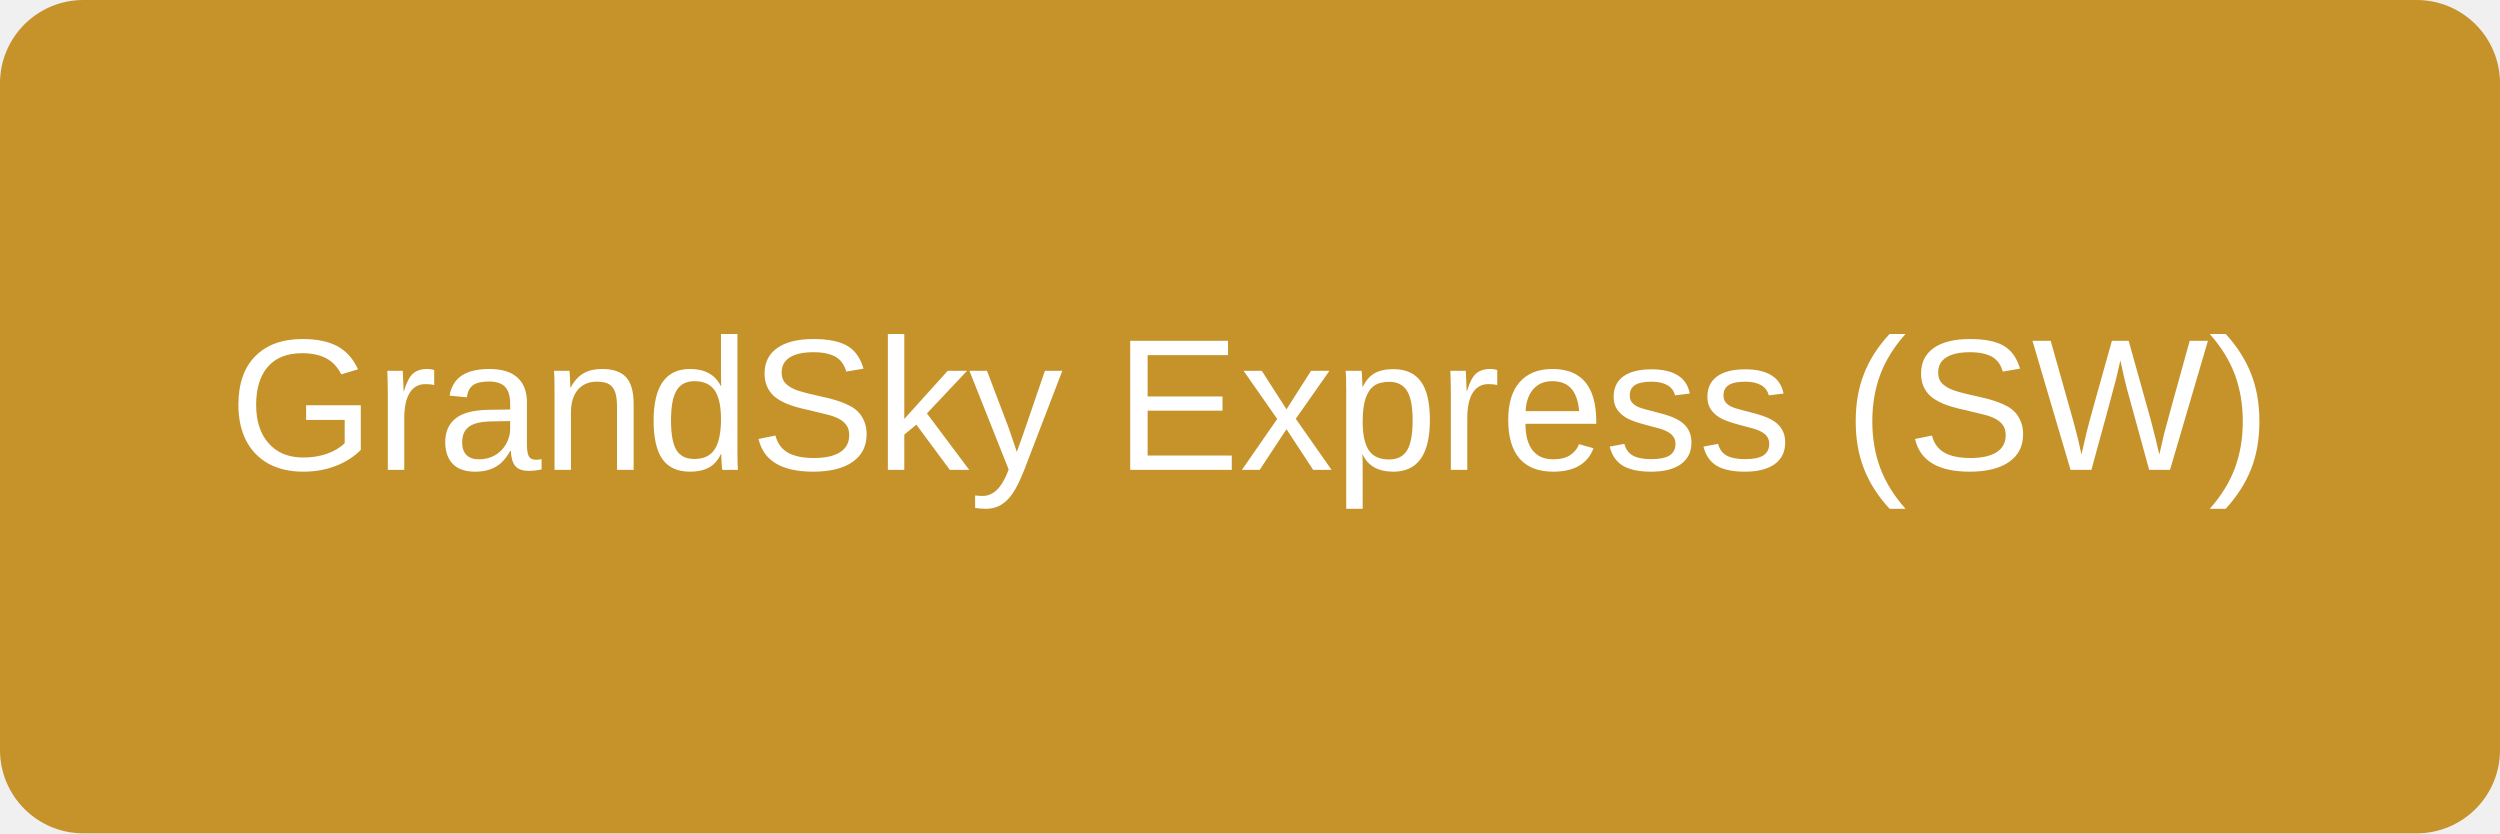
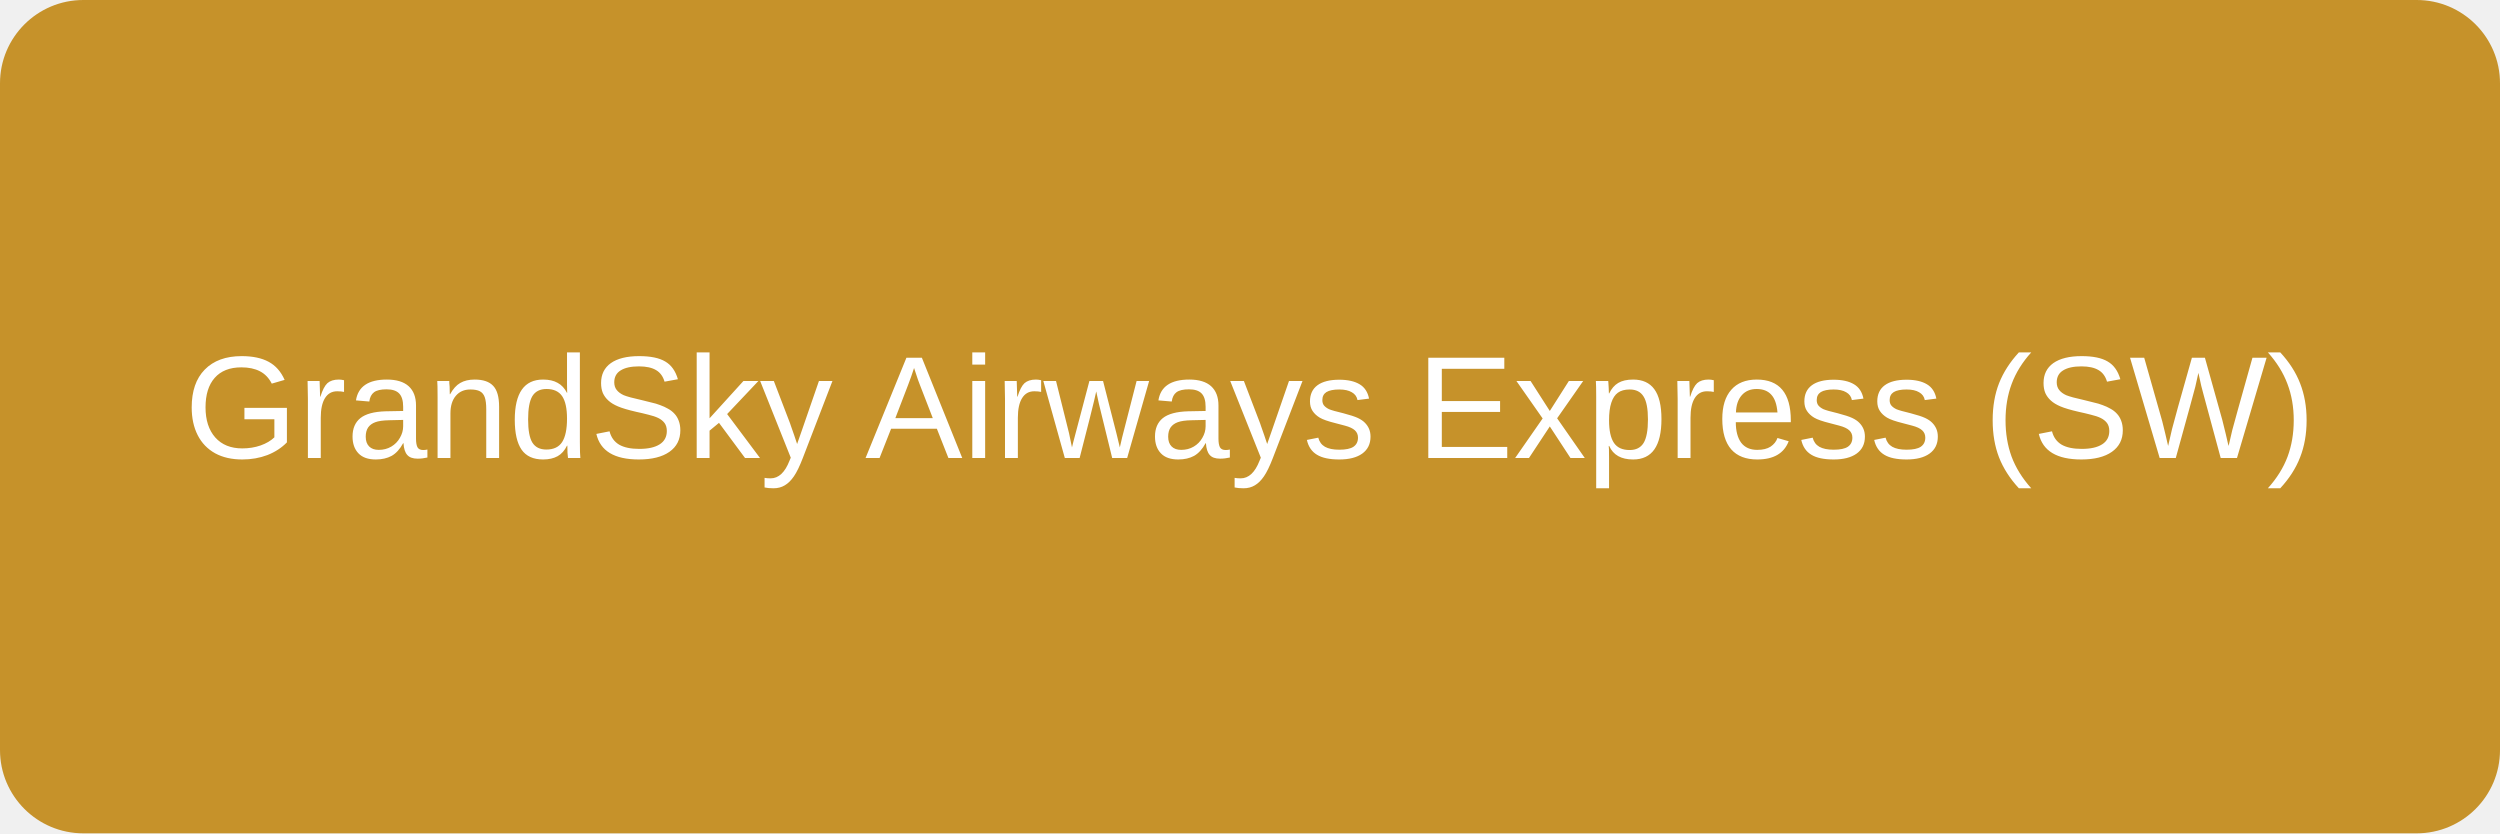
<svg xmlns="http://www.w3.org/2000/svg" width="240" height="80" viewBox="0 0 240 80">
  <rect width="100%" height="100%" fill="#C6922A" rx="8" />
-   <text x="50%" y="50%" dominant-baseline="middle" text-anchor="middle" font-family="Arial, Helvetica, sans-serif" font-size="18" fill="#fff">GrandSky Express (SW)</text>
+   <text x="50%" y="50%" dominant-baseline="middle" text-anchor="middle" font-family="Arial, Helvetica, sans-serif" font-size="14" fill="#fff">GrandSky Airways Express (SW)</text>
</svg>
